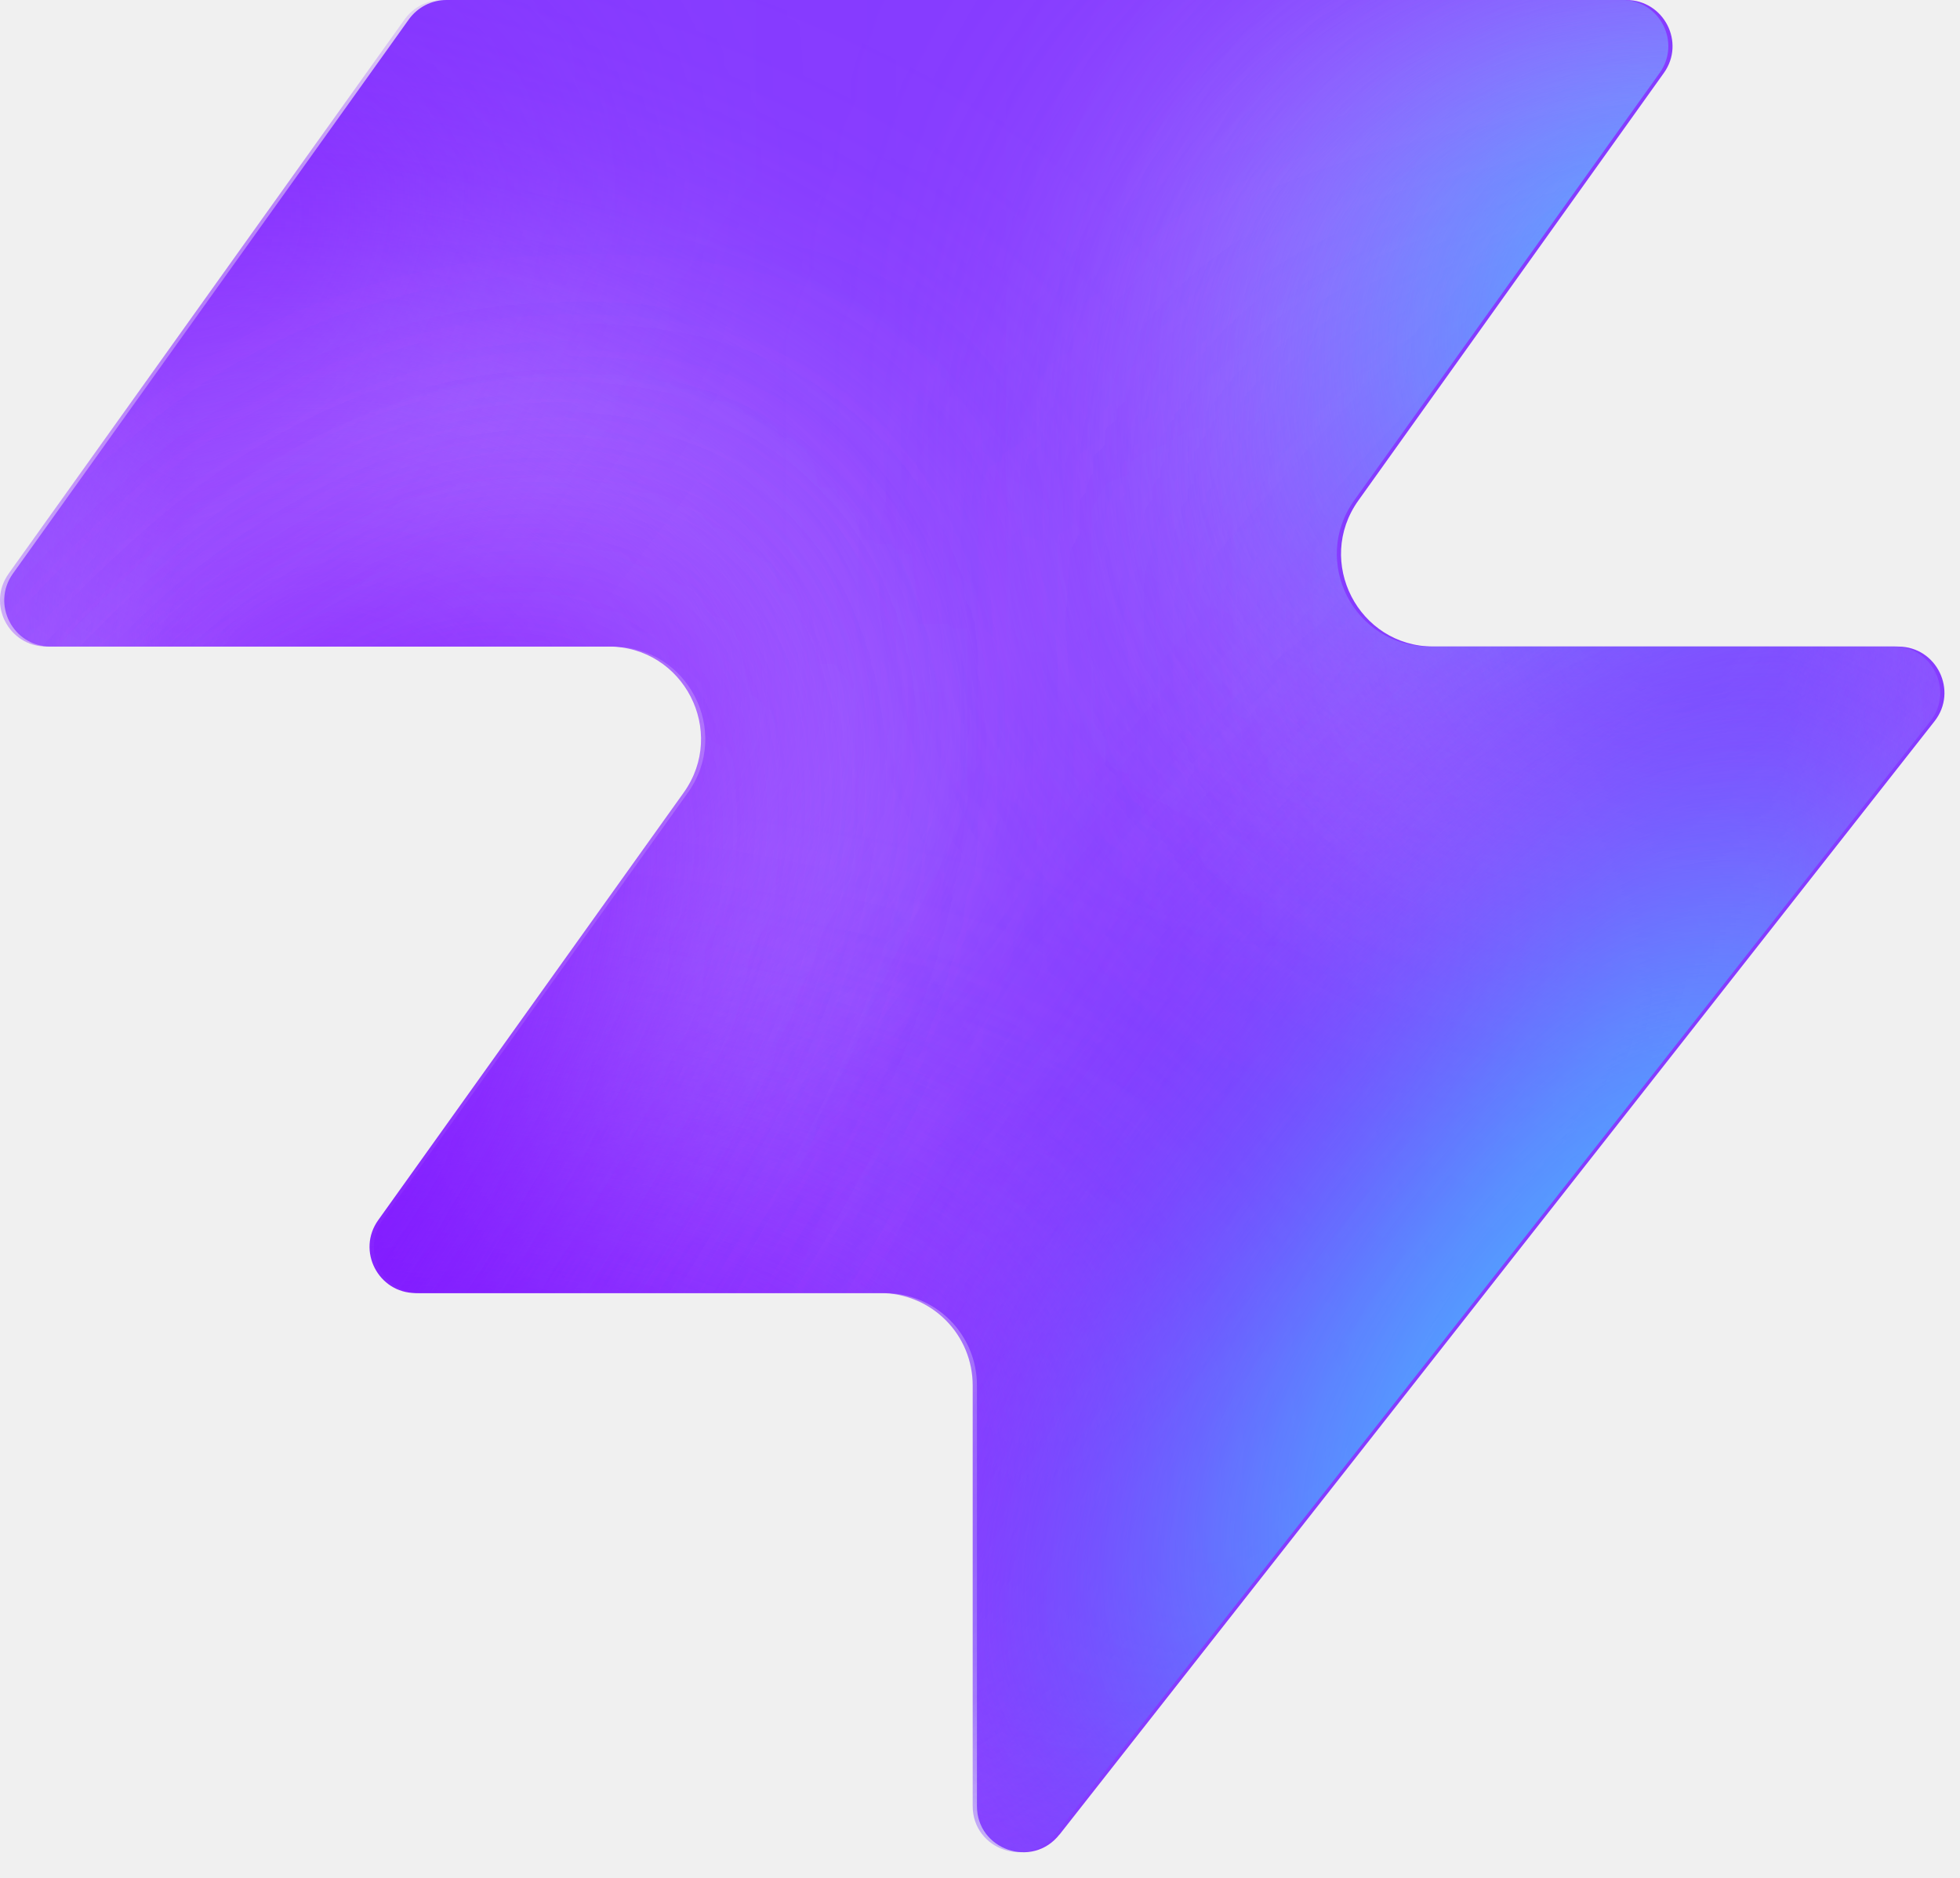
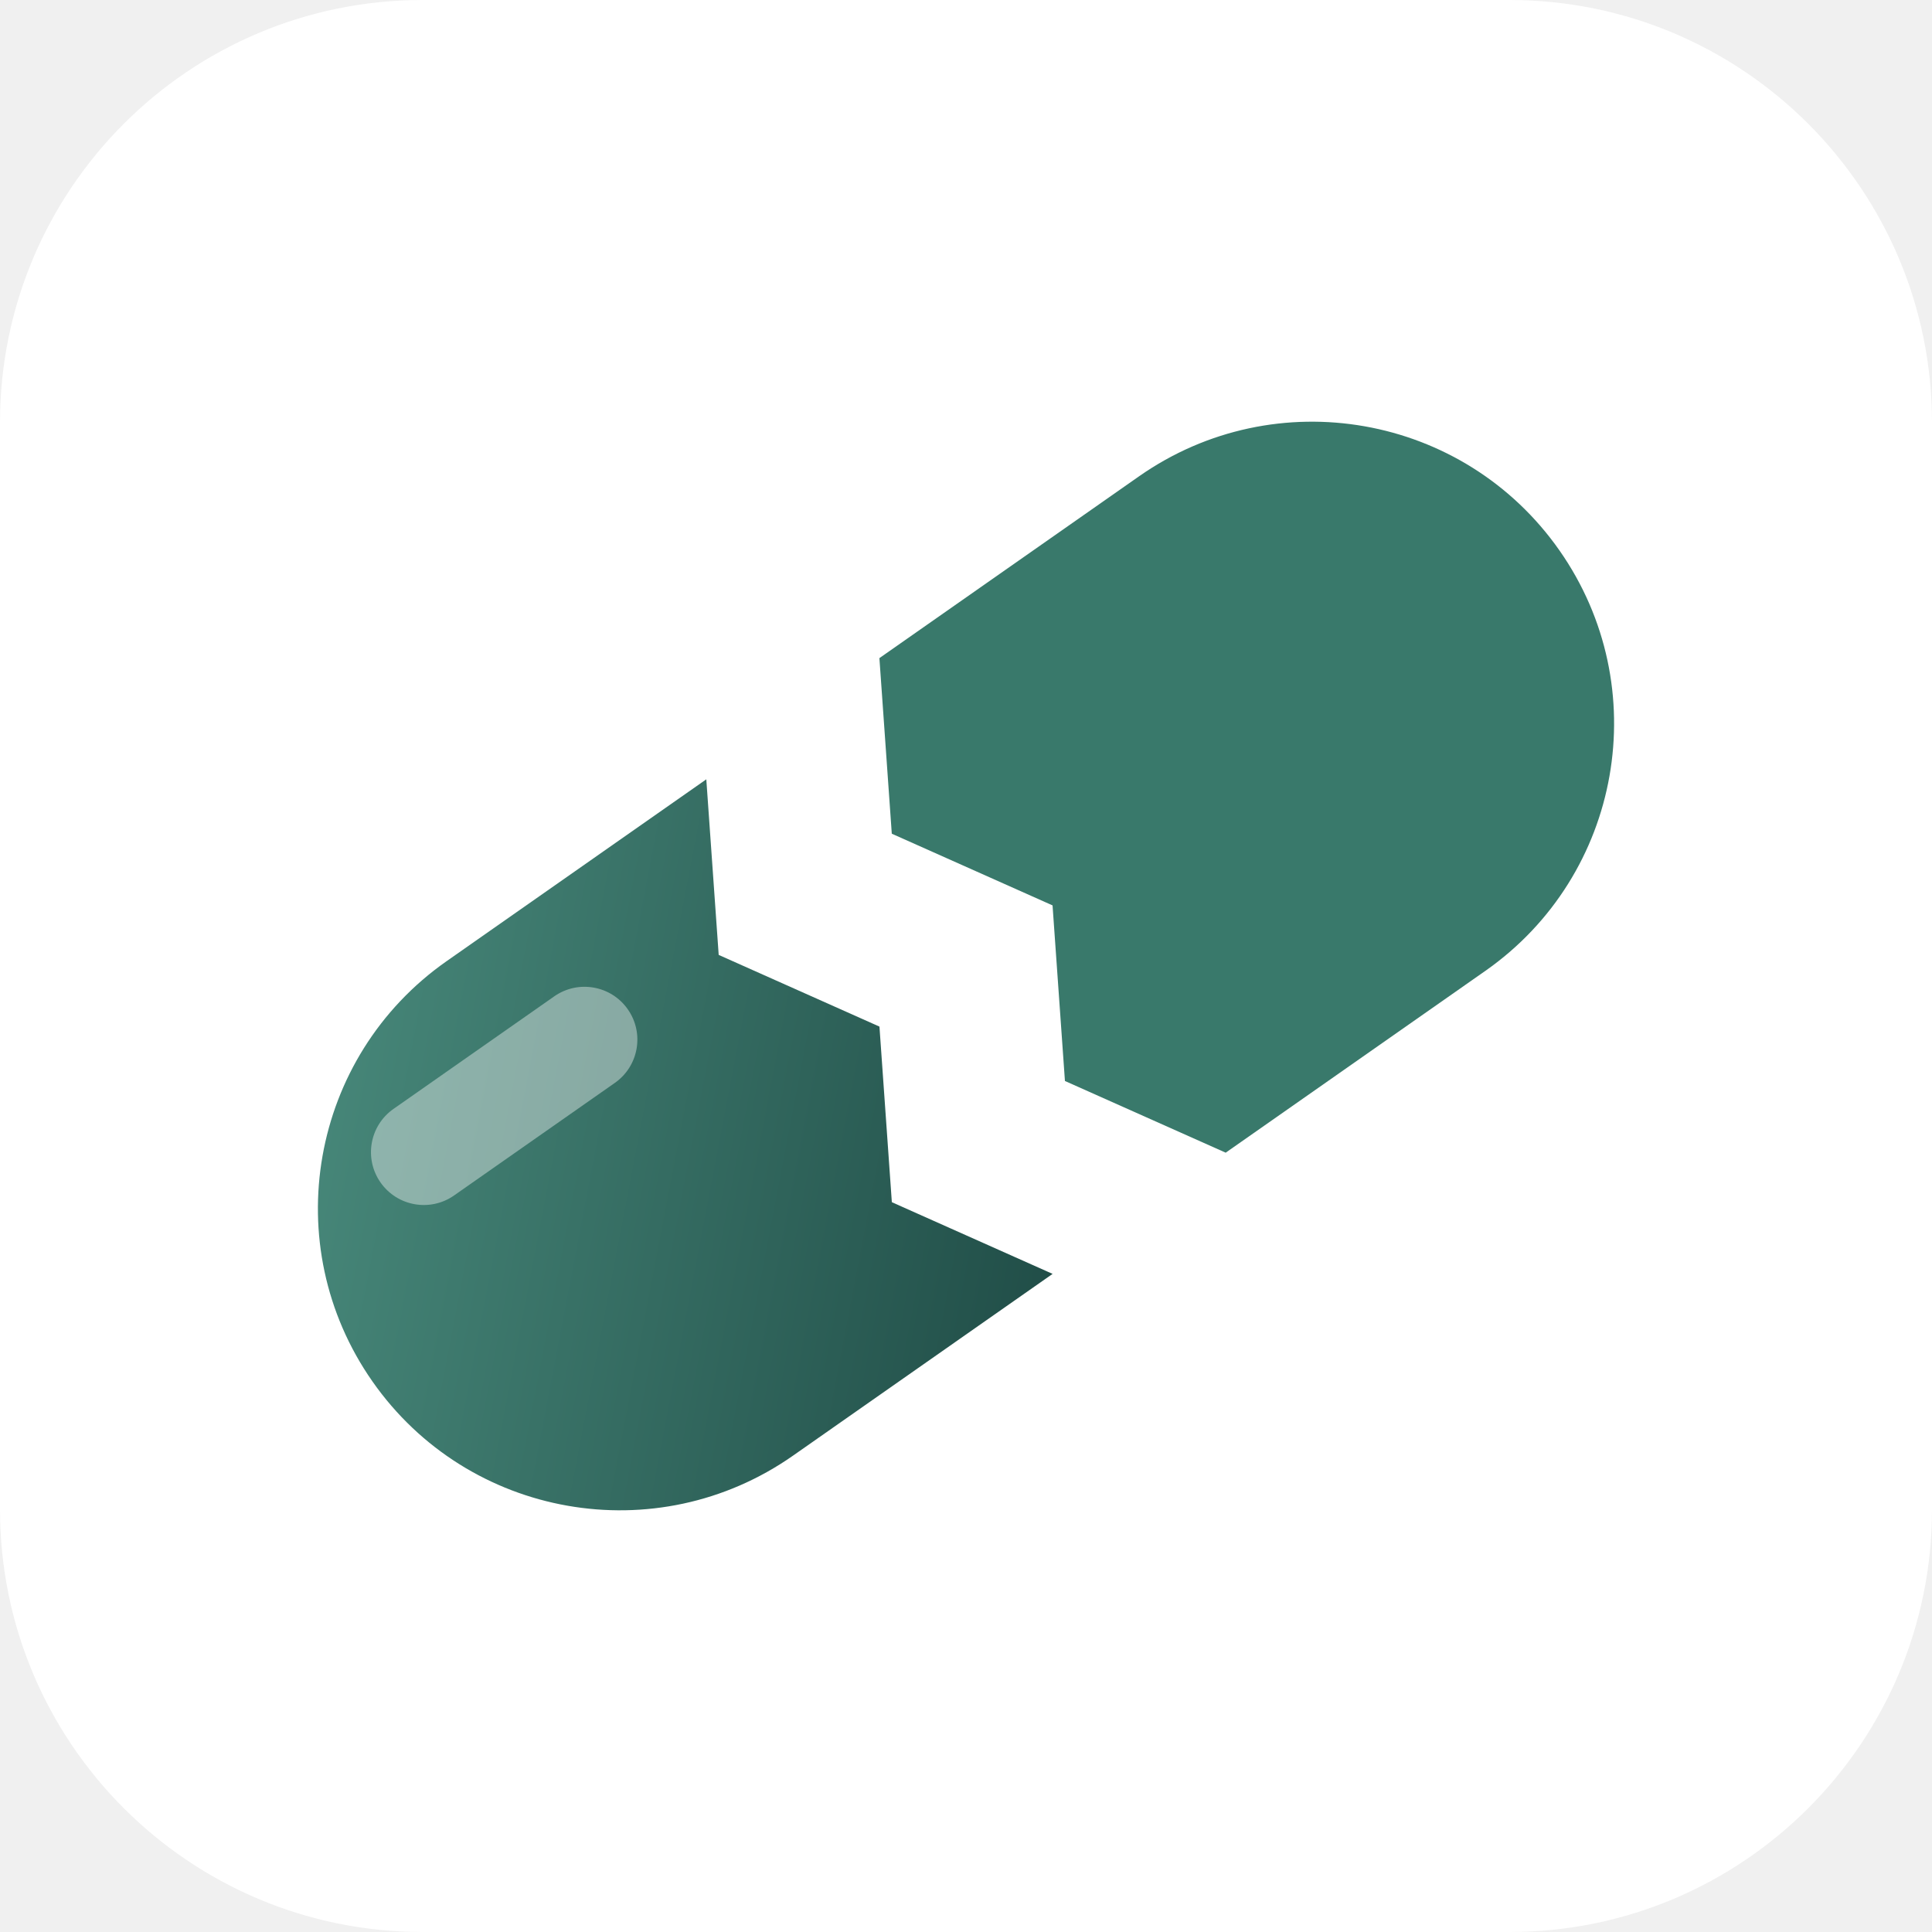
- <svg xmlns="http://www.w3.org/2000/svg" width="48" height="46" fill="none" viewBox="0 0 48 46">
-   <path fill="#863bff" d="M25.946 44.938c-.664.845-2.021.375-2.021-.698V33.937a2.26 2.26 0 0 0-2.262-2.262H10.287c-.92 0-1.456-1.04-.92-1.788l7.48-10.471c1.07-1.497 0-3.578-1.842-3.578H1.237c-.92 0-1.456-1.04-.92-1.788L10.013.474c.214-.297.556-.474.92-.474h28.894c.92 0 1.456 1.04.92 1.788l-7.48 10.471c-1.07 1.498 0 3.579 1.842 3.579h11.377c.943 0 1.473 1.088.89 1.83L25.947 44.94z" style="fill:#863bff;fill:color(display-p3 .525 .23 1);fill-opacity:1" />
-   <mask id="a" width="48" height="46" x="0" y="0" maskUnits="userSpaceOnUse" style="mask-type:alpha">
-     <path fill="#000" d="M25.842 44.938c-.664.844-2.021.375-2.021-.698V33.937a2.26 2.26 0 0 0-2.262-2.262H10.183c-.92 0-1.456-1.04-.92-1.788l7.48-10.471c1.07-1.498 0-3.579-1.842-3.579H1.133c-.92 0-1.456-1.04-.92-1.787L9.91.473c.214-.297.556-.474.92-.474h28.894c.92 0 1.456 1.04.92 1.788l-7.48 10.471c-1.07 1.498 0 3.578 1.842 3.578h11.377c.943 0 1.473 1.088.89 1.832L25.843 44.94z" style="fill:#000;fill-opacity:1" />
-   </mask>
-   <g mask="url(#a)">
-     <g filter="url(#b)">
-       <ellipse cx="5.508" cy="14.704" fill="#ede6ff" rx="5.508" ry="14.704" style="fill:#ede6ff;fill:color(display-p3 .927 .903 1);fill-opacity:1" transform="matrix(.00324 1 1 -.00324 -4.47 31.516)" />
-     </g>
-     <g filter="url(#c)">
-       <ellipse cx="10.399" cy="29.851" fill="#ede6ff" rx="10.399" ry="29.851" style="fill:#ede6ff;fill:color(display-p3 .927 .903 1);fill-opacity:1" transform="matrix(.00324 1 1 -.00324 -39.328 7.883)" />
-     </g>
-     <g filter="url(#d)">
-       <ellipse cx="5.508" cy="30.487" fill="#7e14ff" rx="5.508" ry="30.487" style="fill:#7e14ff;fill:color(display-p3 .492 .077 1);fill-opacity:1" transform="rotate(89.814 -25.913 -14.639)scale(1 -1)" />
-     </g>
-     <g filter="url(#e)">
-       <ellipse cx="5.508" cy="30.599" fill="#7e14ff" rx="5.508" ry="30.599" style="fill:#7e14ff;fill:color(display-p3 .492 .077 1);fill-opacity:1" transform="rotate(89.814 -32.644 -3.334)scale(1 -1)" />
-     </g>
-     <g filter="url(#f)">
-       <ellipse cx="5.508" cy="30.599" fill="#7e14ff" rx="5.508" ry="30.599" style="fill:#7e14ff;fill:color(display-p3 .492 .077 1);fill-opacity:1" transform="matrix(.00324 1 1 -.00324 -34.34 30.47)" />
-     </g>
-     <g filter="url(#g)">
-       <ellipse cx="14.072" cy="22.078" fill="#ede6ff" rx="14.072" ry="22.078" style="fill:#ede6ff;fill:color(display-p3 .927 .903 1);fill-opacity:1" transform="rotate(93.35 24.506 48.493)scale(-1 1)" />
-     </g>
-     <g filter="url(#h)">
-       <ellipse cx="3.47" cy="21.501" fill="#7e14ff" rx="3.47" ry="21.501" style="fill:#7e14ff;fill:color(display-p3 .492 .077 1);fill-opacity:1" transform="rotate(89.009 28.708 47.59)scale(-1 1)" />
-     </g>
-     <g filter="url(#i)">
-       <ellipse cx="3.47" cy="21.501" fill="#7e14ff" rx="3.47" ry="21.501" style="fill:#7e14ff;fill:color(display-p3 .492 .077 1);fill-opacity:1" transform="rotate(89.009 28.708 47.59)scale(-1 1)" />
-     </g>
-     <g filter="url(#j)">
-       <ellipse cx=".387" cy="8.972" fill="#7e14ff" rx="4.407" ry="29.108" style="fill:#7e14ff;fill:color(display-p3 .492 .077 1);fill-opacity:1" transform="rotate(39.51 .387 8.972)" />
-     </g>
-     <g filter="url(#k)">
-       <ellipse cx="47.523" cy="-6.092" fill="#7e14ff" rx="4.407" ry="29.108" style="fill:#7e14ff;fill:color(display-p3 .492 .077 1);fill-opacity:1" transform="rotate(37.892 47.523 -6.092)" />
-     </g>
-     <g filter="url(#l)">
-       <ellipse cx="41.412" cy="6.333" fill="#47bfff" rx="5.971" ry="9.665" style="fill:#47bfff;fill:color(display-p3 .28 .748 1);fill-opacity:1" transform="rotate(37.892 41.412 6.333)" />
-     </g>
-     <g filter="url(#m)">
-       <ellipse cx="-1.879" cy="38.332" fill="#7e14ff" rx="4.407" ry="29.108" style="fill:#7e14ff;fill:color(display-p3 .492 .077 1);fill-opacity:1" transform="rotate(37.892 -1.88 38.332)" />
-     </g>
-     <g filter="url(#n)">
-       <ellipse cx="-1.879" cy="38.332" fill="#7e14ff" rx="4.407" ry="29.108" style="fill:#7e14ff;fill:color(display-p3 .492 .077 1);fill-opacity:1" transform="rotate(37.892 -1.88 38.332)" />
-     </g>
-     <g filter="url(#o)">
-       <ellipse cx="35.651" cy="29.907" fill="#7e14ff" rx="4.407" ry="29.108" style="fill:#7e14ff;fill:color(display-p3 .492 .077 1);fill-opacity:1" transform="rotate(37.892 35.651 29.907)" />
-     </g>
-     <g filter="url(#p)">
-       <ellipse cx="38.418" cy="32.4" fill="#47bfff" rx="5.971" ry="15.297" style="fill:#47bfff;fill:color(display-p3 .28 .748 1);fill-opacity:1" transform="rotate(37.892 38.418 32.4)" />
-     </g>
+ <svg xmlns="http://www.w3.org/2000/svg" viewBox="0 0 64 64">
+   <defs>
+     <linearGradient id="g" x1="0" y1="0" x2="1" y2="1">
+       <stop offset="0" stop-color="#4C8F80" />
+       <stop offset="1" stop-color="#214E48" />
+     </linearGradient>
+   </defs>
+   <rect width="64" height="64" rx="14" fill="#FFFFFF" />
+   <g transform="rotate(-35 32 32)">
+     <path d="M28.5 22 H18 a10 10 0 0 0 0 20 H28.5 L25.5 37 L28.5 32 L25.5 27 Z" fill="url(#g)" />
+     <path d="M35.5 22 H46 a10 10 0 0 1 0 20 H35.5 L32.5 37 L35.5 32 L32.5 27 Z" fill="#39796B" />
+     <rect x="12" y="25" width="10" height="3.5" rx="1.75" fill="#FFFFFF" fill-opacity=".4" />
  </g>
-   <defs>
-     <filter id="b" width="60.045" height="41.654" x="-19.77" y="16.149" color-interpolation-filters="sRGB" filterUnits="userSpaceOnUse">
-       <feFlood flood-opacity="0" result="BackgroundImageFix" />
-       <feBlend in="SourceGraphic" in2="BackgroundImageFix" result="shape" />
-       <feGaussianBlur result="effect1_foregroundBlur_2002_17158" stdDeviation="7.659" />
-     </filter>
-     <filter id="c" width="90.34" height="51.437" x="-54.613" y="-7.533" color-interpolation-filters="sRGB" filterUnits="userSpaceOnUse">
-       <feFlood flood-opacity="0" result="BackgroundImageFix" />
-       <feBlend in="SourceGraphic" in2="BackgroundImageFix" result="shape" />
-       <feGaussianBlur result="effect1_foregroundBlur_2002_17158" stdDeviation="7.659" />
-     </filter>
-     <filter id="d" width="79.355" height="29.4" x="-49.64" y="2.03" color-interpolation-filters="sRGB" filterUnits="userSpaceOnUse">
-       <feFlood flood-opacity="0" result="BackgroundImageFix" />
-       <feBlend in="SourceGraphic" in2="BackgroundImageFix" result="shape" />
-       <feGaussianBlur result="effect1_foregroundBlur_2002_17158" stdDeviation="4.596" />
-     </filter>
-     <filter id="e" width="79.579" height="29.4" x="-45.045" y="20.029" color-interpolation-filters="sRGB" filterUnits="userSpaceOnUse">
-       <feFlood flood-opacity="0" result="BackgroundImageFix" />
-       <feBlend in="SourceGraphic" in2="BackgroundImageFix" result="shape" />
-       <feGaussianBlur result="effect1_foregroundBlur_2002_17158" stdDeviation="4.596" />
-     </filter>
-     <filter id="f" width="79.579" height="29.4" x="-43.513" y="21.178" color-interpolation-filters="sRGB" filterUnits="userSpaceOnUse">
-       <feFlood flood-opacity="0" result="BackgroundImageFix" />
-       <feBlend in="SourceGraphic" in2="BackgroundImageFix" result="shape" />
-       <feGaussianBlur result="effect1_foregroundBlur_2002_17158" stdDeviation="4.596" />
-     </filter>
-     <filter id="g" width="74.749" height="58.852" x="15.756" y="-17.901" color-interpolation-filters="sRGB" filterUnits="userSpaceOnUse">
-       <feFlood flood-opacity="0" result="BackgroundImageFix" />
-       <feBlend in="SourceGraphic" in2="BackgroundImageFix" result="shape" />
-       <feGaussianBlur result="effect1_foregroundBlur_2002_17158" stdDeviation="7.659" />
-     </filter>
-     <filter id="h" width="61.377" height="25.362" x="23.548" y="2.284" color-interpolation-filters="sRGB" filterUnits="userSpaceOnUse">
-       <feFlood flood-opacity="0" result="BackgroundImageFix" />
-       <feBlend in="SourceGraphic" in2="BackgroundImageFix" result="shape" />
-       <feGaussianBlur result="effect1_foregroundBlur_2002_17158" stdDeviation="4.596" />
-     </filter>
-     <filter id="i" width="61.377" height="25.362" x="23.548" y="2.284" color-interpolation-filters="sRGB" filterUnits="userSpaceOnUse">
-       <feFlood flood-opacity="0" result="BackgroundImageFix" />
-       <feBlend in="SourceGraphic" in2="BackgroundImageFix" result="shape" />
-       <feGaussianBlur result="effect1_foregroundBlur_2002_17158" stdDeviation="4.596" />
-     </filter>
-     <filter id="j" width="56.045" height="63.649" x="-27.636" y="-22.853" color-interpolation-filters="sRGB" filterUnits="userSpaceOnUse">
-       <feFlood flood-opacity="0" result="BackgroundImageFix" />
-       <feBlend in="SourceGraphic" in2="BackgroundImageFix" result="shape" />
-       <feGaussianBlur result="effect1_foregroundBlur_2002_17158" stdDeviation="4.596" />
-     </filter>
-     <filter id="k" width="54.814" height="64.646" x="20.116" y="-38.415" color-interpolation-filters="sRGB" filterUnits="userSpaceOnUse">
-       <feFlood flood-opacity="0" result="BackgroundImageFix" />
-       <feBlend in="SourceGraphic" in2="BackgroundImageFix" result="shape" />
-       <feGaussianBlur result="effect1_foregroundBlur_2002_17158" stdDeviation="4.596" />
-     </filter>
-     <filter id="l" width="33.541" height="35.313" x="24.641" y="-11.323" color-interpolation-filters="sRGB" filterUnits="userSpaceOnUse">
-       <feFlood flood-opacity="0" result="BackgroundImageFix" />
-       <feBlend in="SourceGraphic" in2="BackgroundImageFix" result="shape" />
-       <feGaussianBlur result="effect1_foregroundBlur_2002_17158" stdDeviation="4.596" />
-     </filter>
-     <filter id="m" width="54.814" height="64.646" x="-29.286" y="6.009" color-interpolation-filters="sRGB" filterUnits="userSpaceOnUse">
-       <feFlood flood-opacity="0" result="BackgroundImageFix" />
-       <feBlend in="SourceGraphic" in2="BackgroundImageFix" result="shape" />
-       <feGaussianBlur result="effect1_foregroundBlur_2002_17158" stdDeviation="4.596" />
-     </filter>
-     <filter id="n" width="54.814" height="64.646" x="-29.286" y="6.009" color-interpolation-filters="sRGB" filterUnits="userSpaceOnUse">
-       <feFlood flood-opacity="0" result="BackgroundImageFix" />
-       <feBlend in="SourceGraphic" in2="BackgroundImageFix" result="shape" />
-       <feGaussianBlur result="effect1_foregroundBlur_2002_17158" stdDeviation="4.596" />
-     </filter>
-     <filter id="o" width="54.814" height="64.646" x="8.244" y="-2.416" color-interpolation-filters="sRGB" filterUnits="userSpaceOnUse">
-       <feFlood flood-opacity="0" result="BackgroundImageFix" />
-       <feBlend in="SourceGraphic" in2="BackgroundImageFix" result="shape" />
-       <feGaussianBlur result="effect1_foregroundBlur_2002_17158" stdDeviation="4.596" />
-     </filter>
-     <filter id="p" width="39.409" height="43.623" x="18.713" y="10.588" color-interpolation-filters="sRGB" filterUnits="userSpaceOnUse">
-       <feFlood flood-opacity="0" result="BackgroundImageFix" />
-       <feBlend in="SourceGraphic" in2="BackgroundImageFix" result="shape" />
-       <feGaussianBlur result="effect1_foregroundBlur_2002_17158" stdDeviation="4.596" />
-     </filter>
-   </defs>
</svg>
